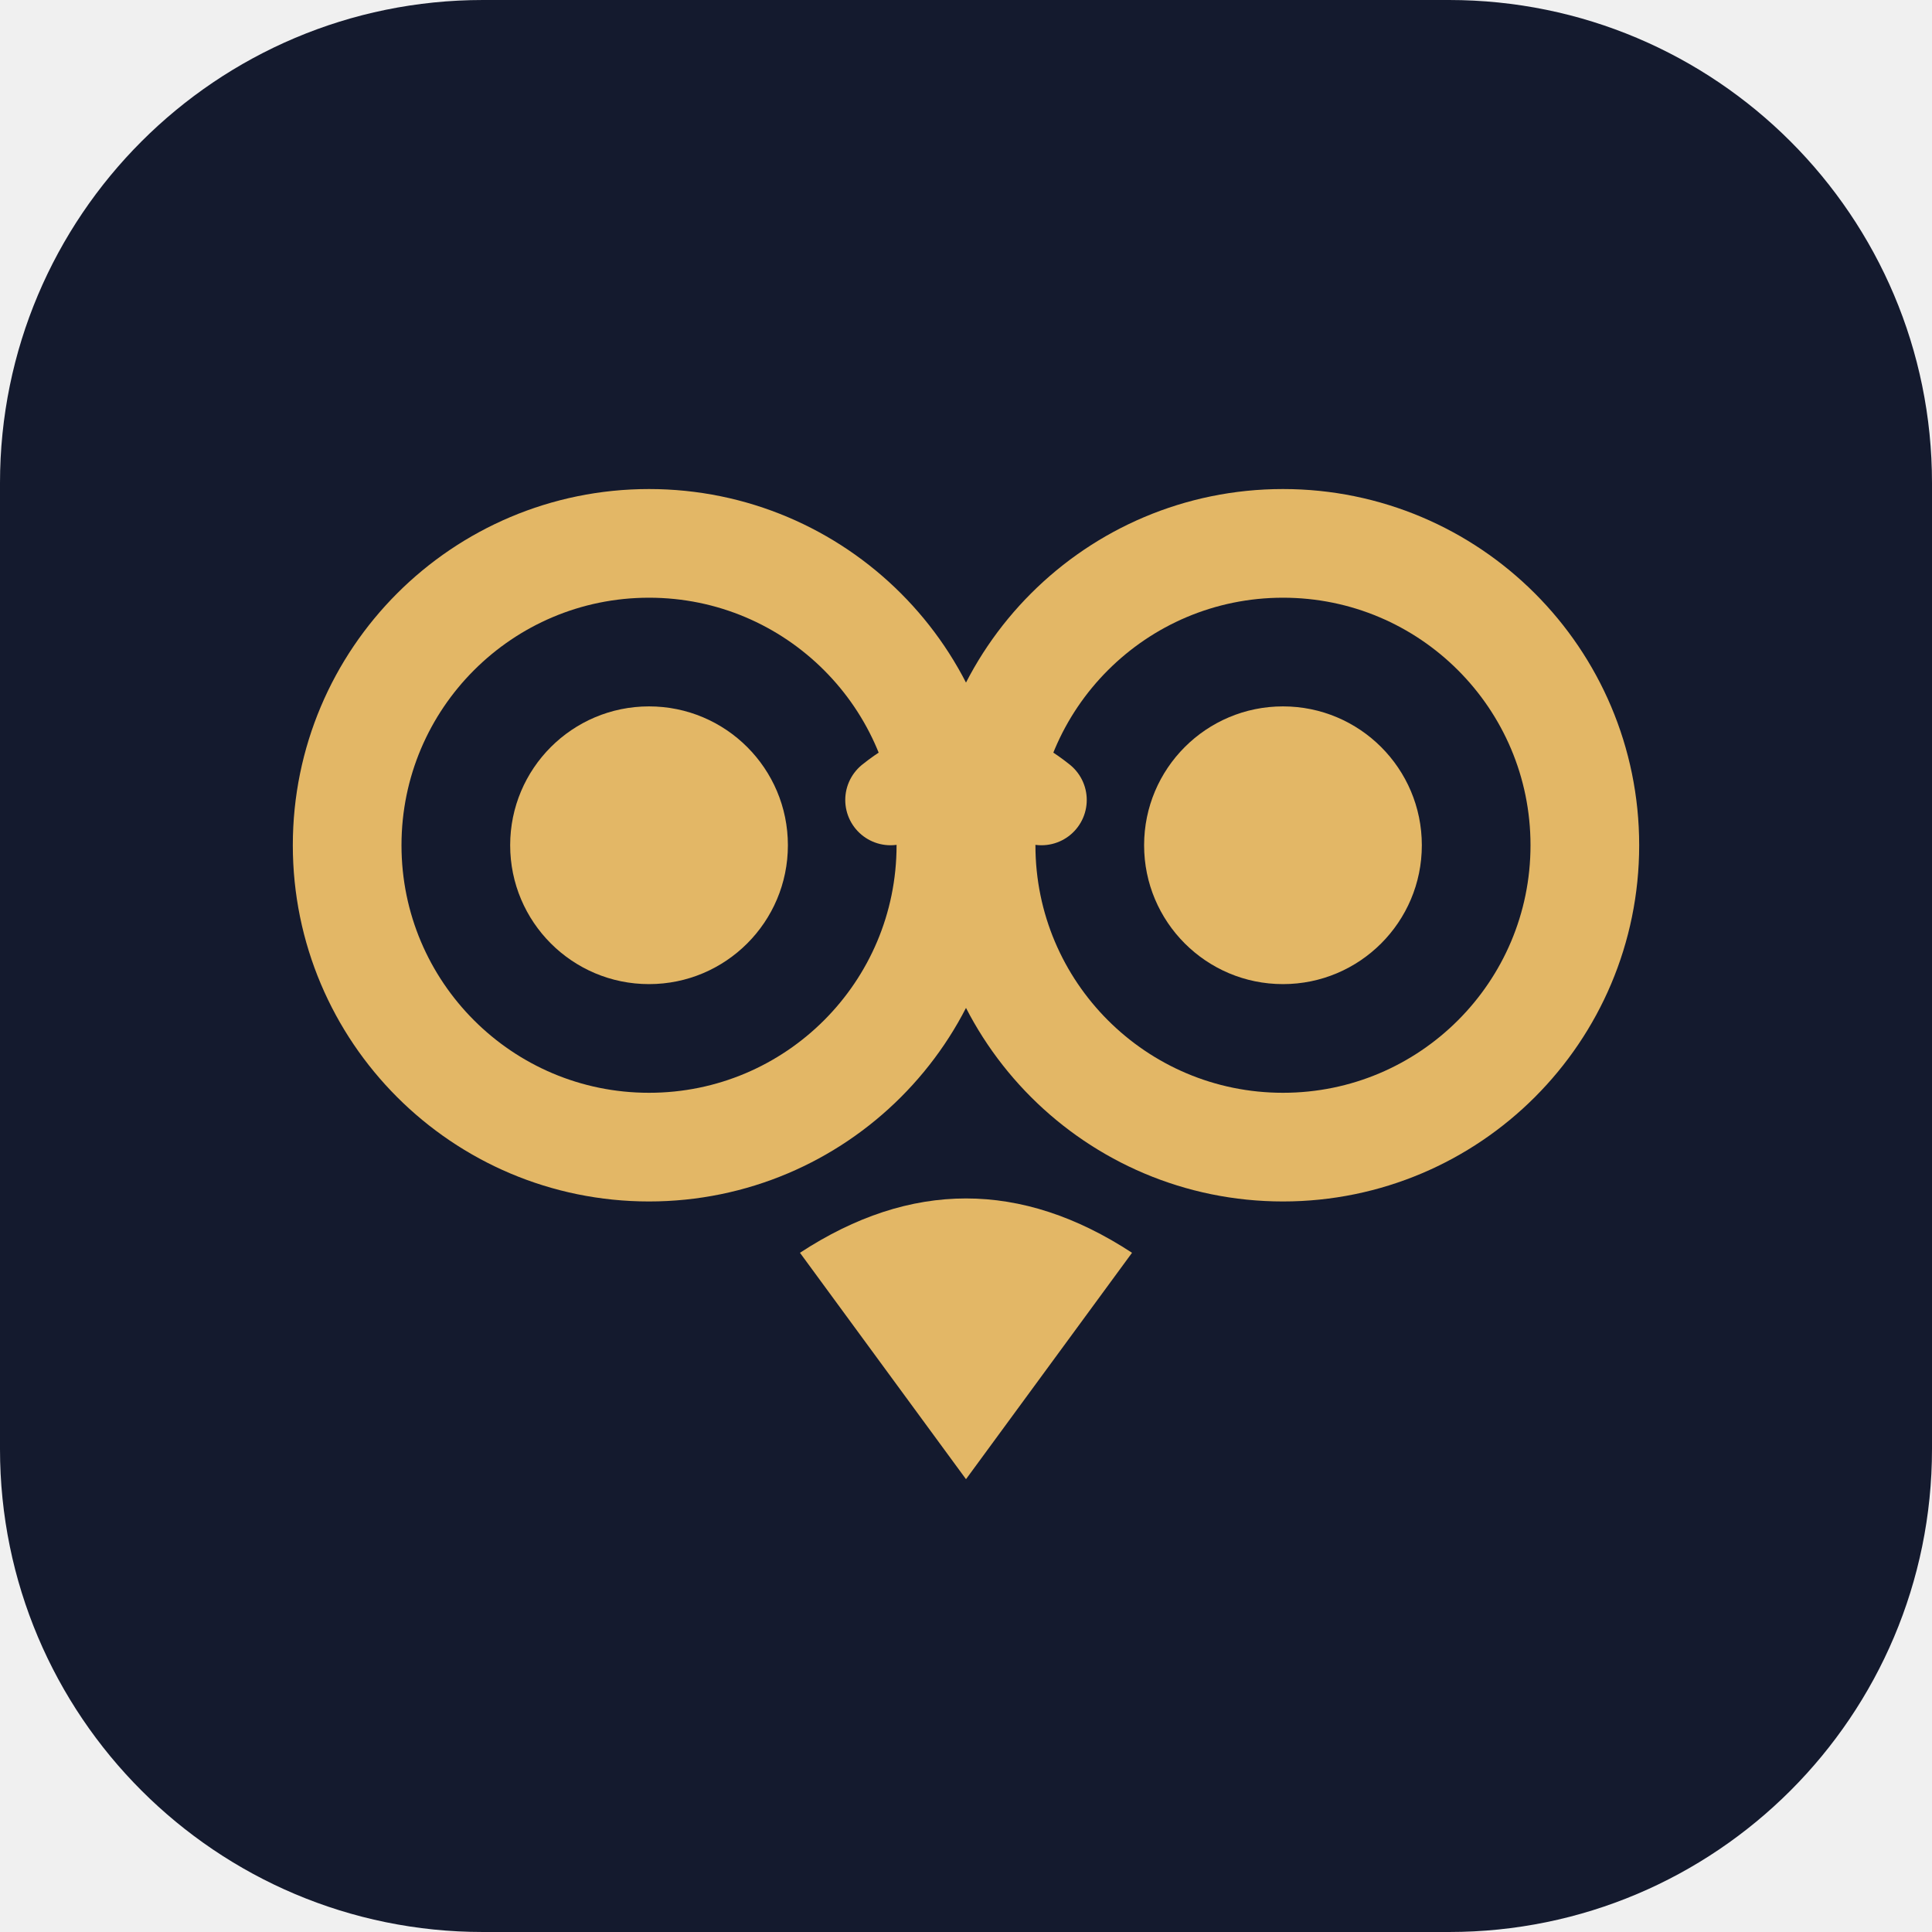
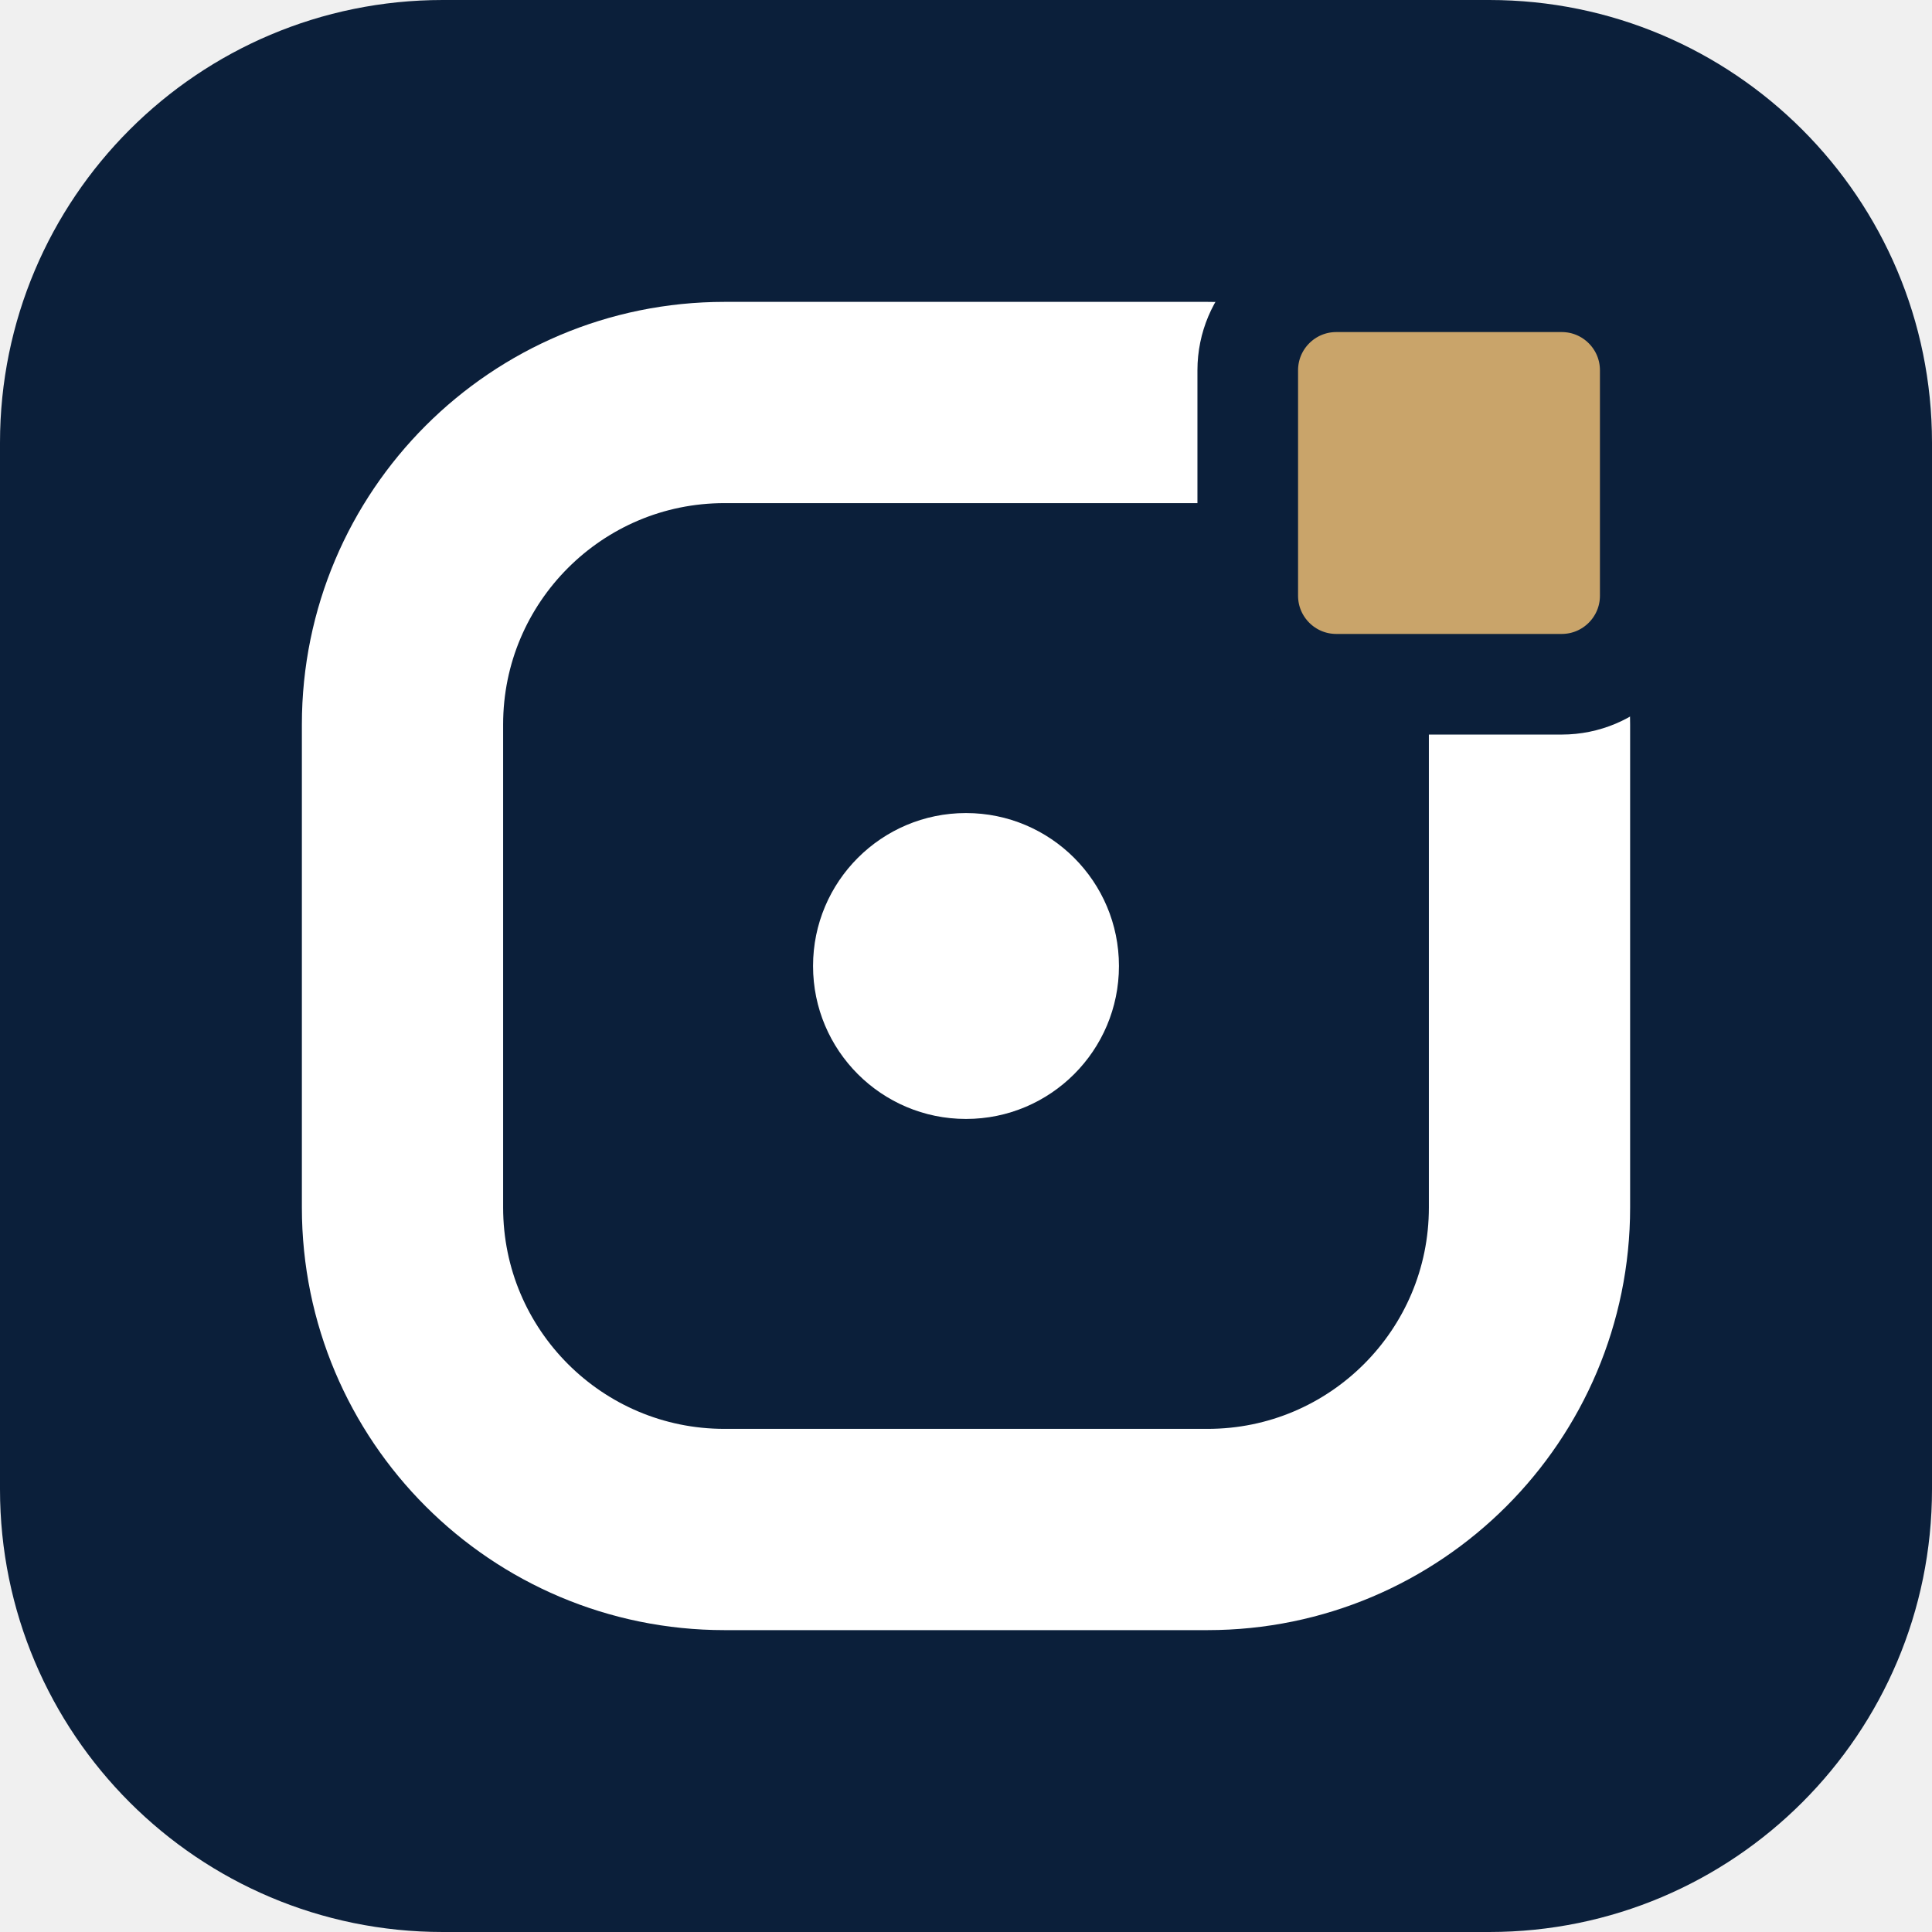
- <svg xmlns="http://www.w3.org/2000/svg" viewBox="0 0 64 64">
-   <rect width="64" height="64" rx="16" fill="#141a2e" />
-   <circle cx="21.5" cy="28" r="10" fill="none" stroke="#e3b766" stroke-width="3.6" />
-   <circle cx="42.5" cy="28" r="10" fill="none" stroke="#e3b766" stroke-width="3.6" />
-   <path d="M29.5 26.5q2.5-2 5 0" fill="none" stroke="#e3b766" stroke-width="3" stroke-linecap="round" />
-   <circle cx="21.5" cy="28" r="4.6" fill="#e3b766" />
-   <circle cx="42.5" cy="28" r="4.6" fill="#e3b766" />
-   <path d="M26.5 41.5q5.5-3.6 11 0L32 49z" fill="#e3b766" />
+ <svg xmlns="http://www.w3.org/2000/svg" viewBox="0 0 48 48">
+   <rect width="48" height="48" rx="11" fill="#0b1f3a" />
+   <rect x="10" y="10" width="28" height="28" rx="8" fill="none" stroke="#ffffff" stroke-width="5" />
+   <circle cx="24" cy="24" r="3.8" fill="#ffffff" />
+   <rect x="31" y="7" width="10" height="10" rx="2.2" fill="#c9a46a" stroke="#0b1f3a" stroke-width="2.5" />
</svg>
